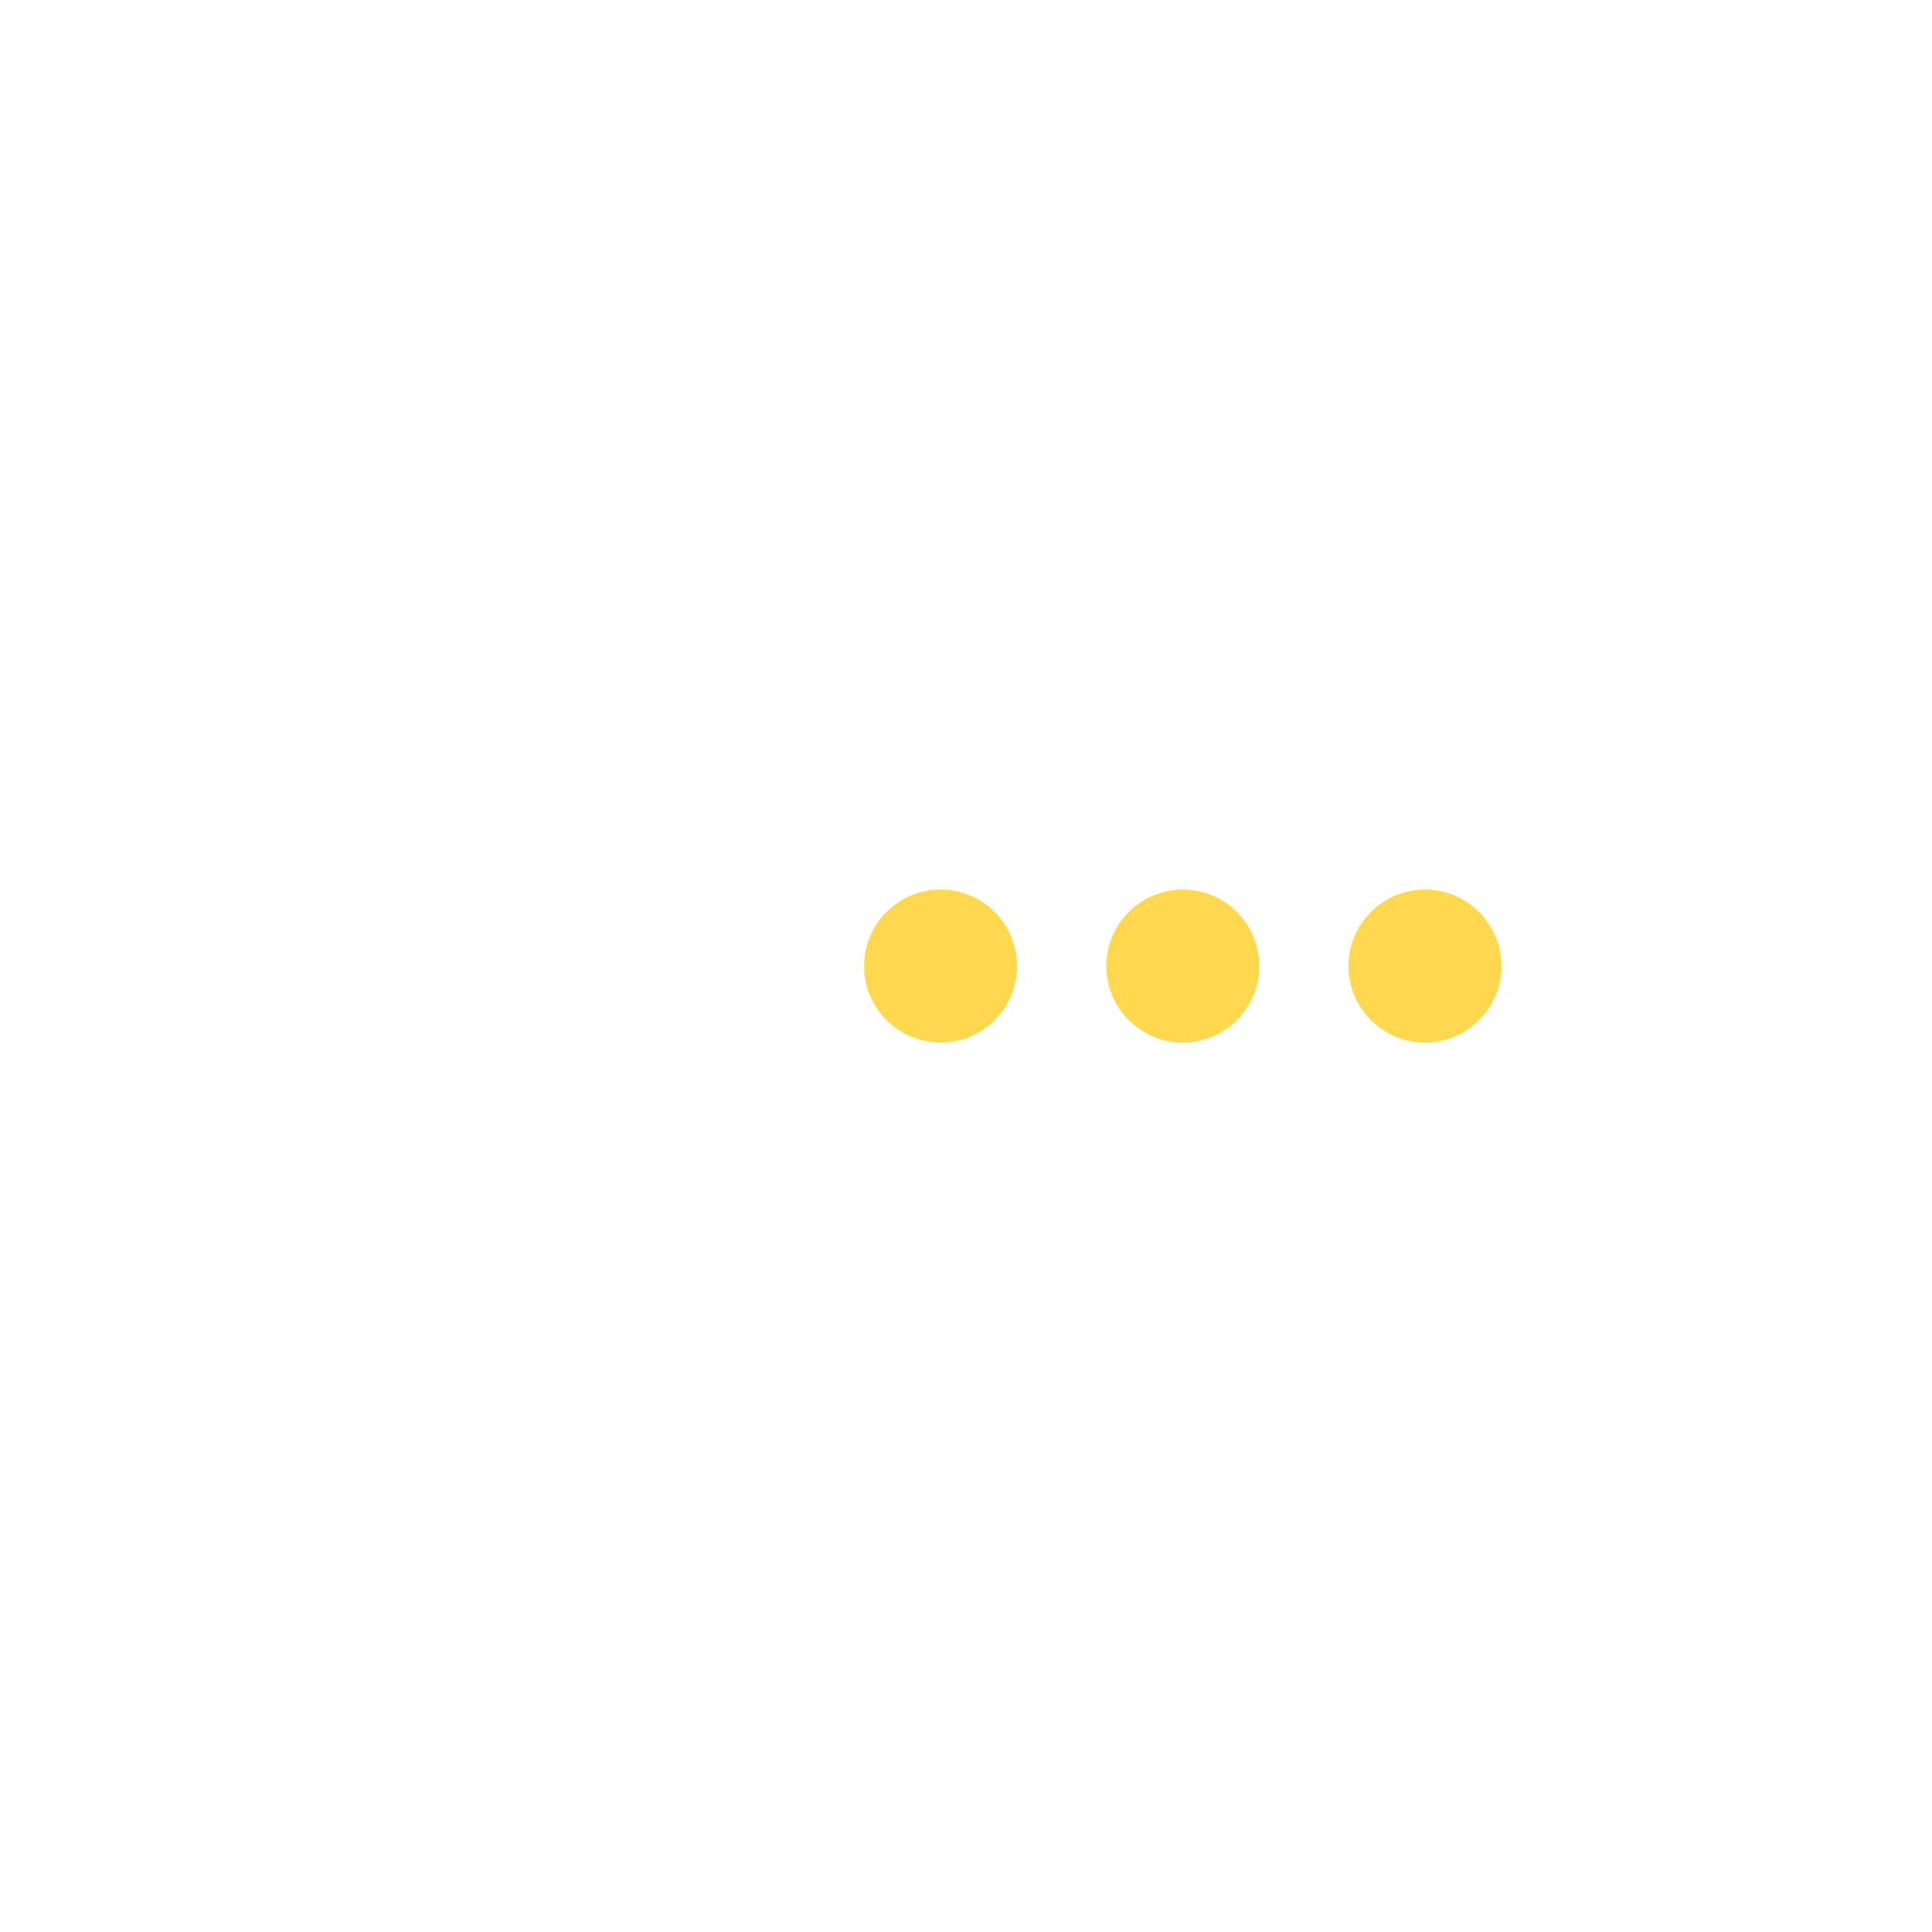
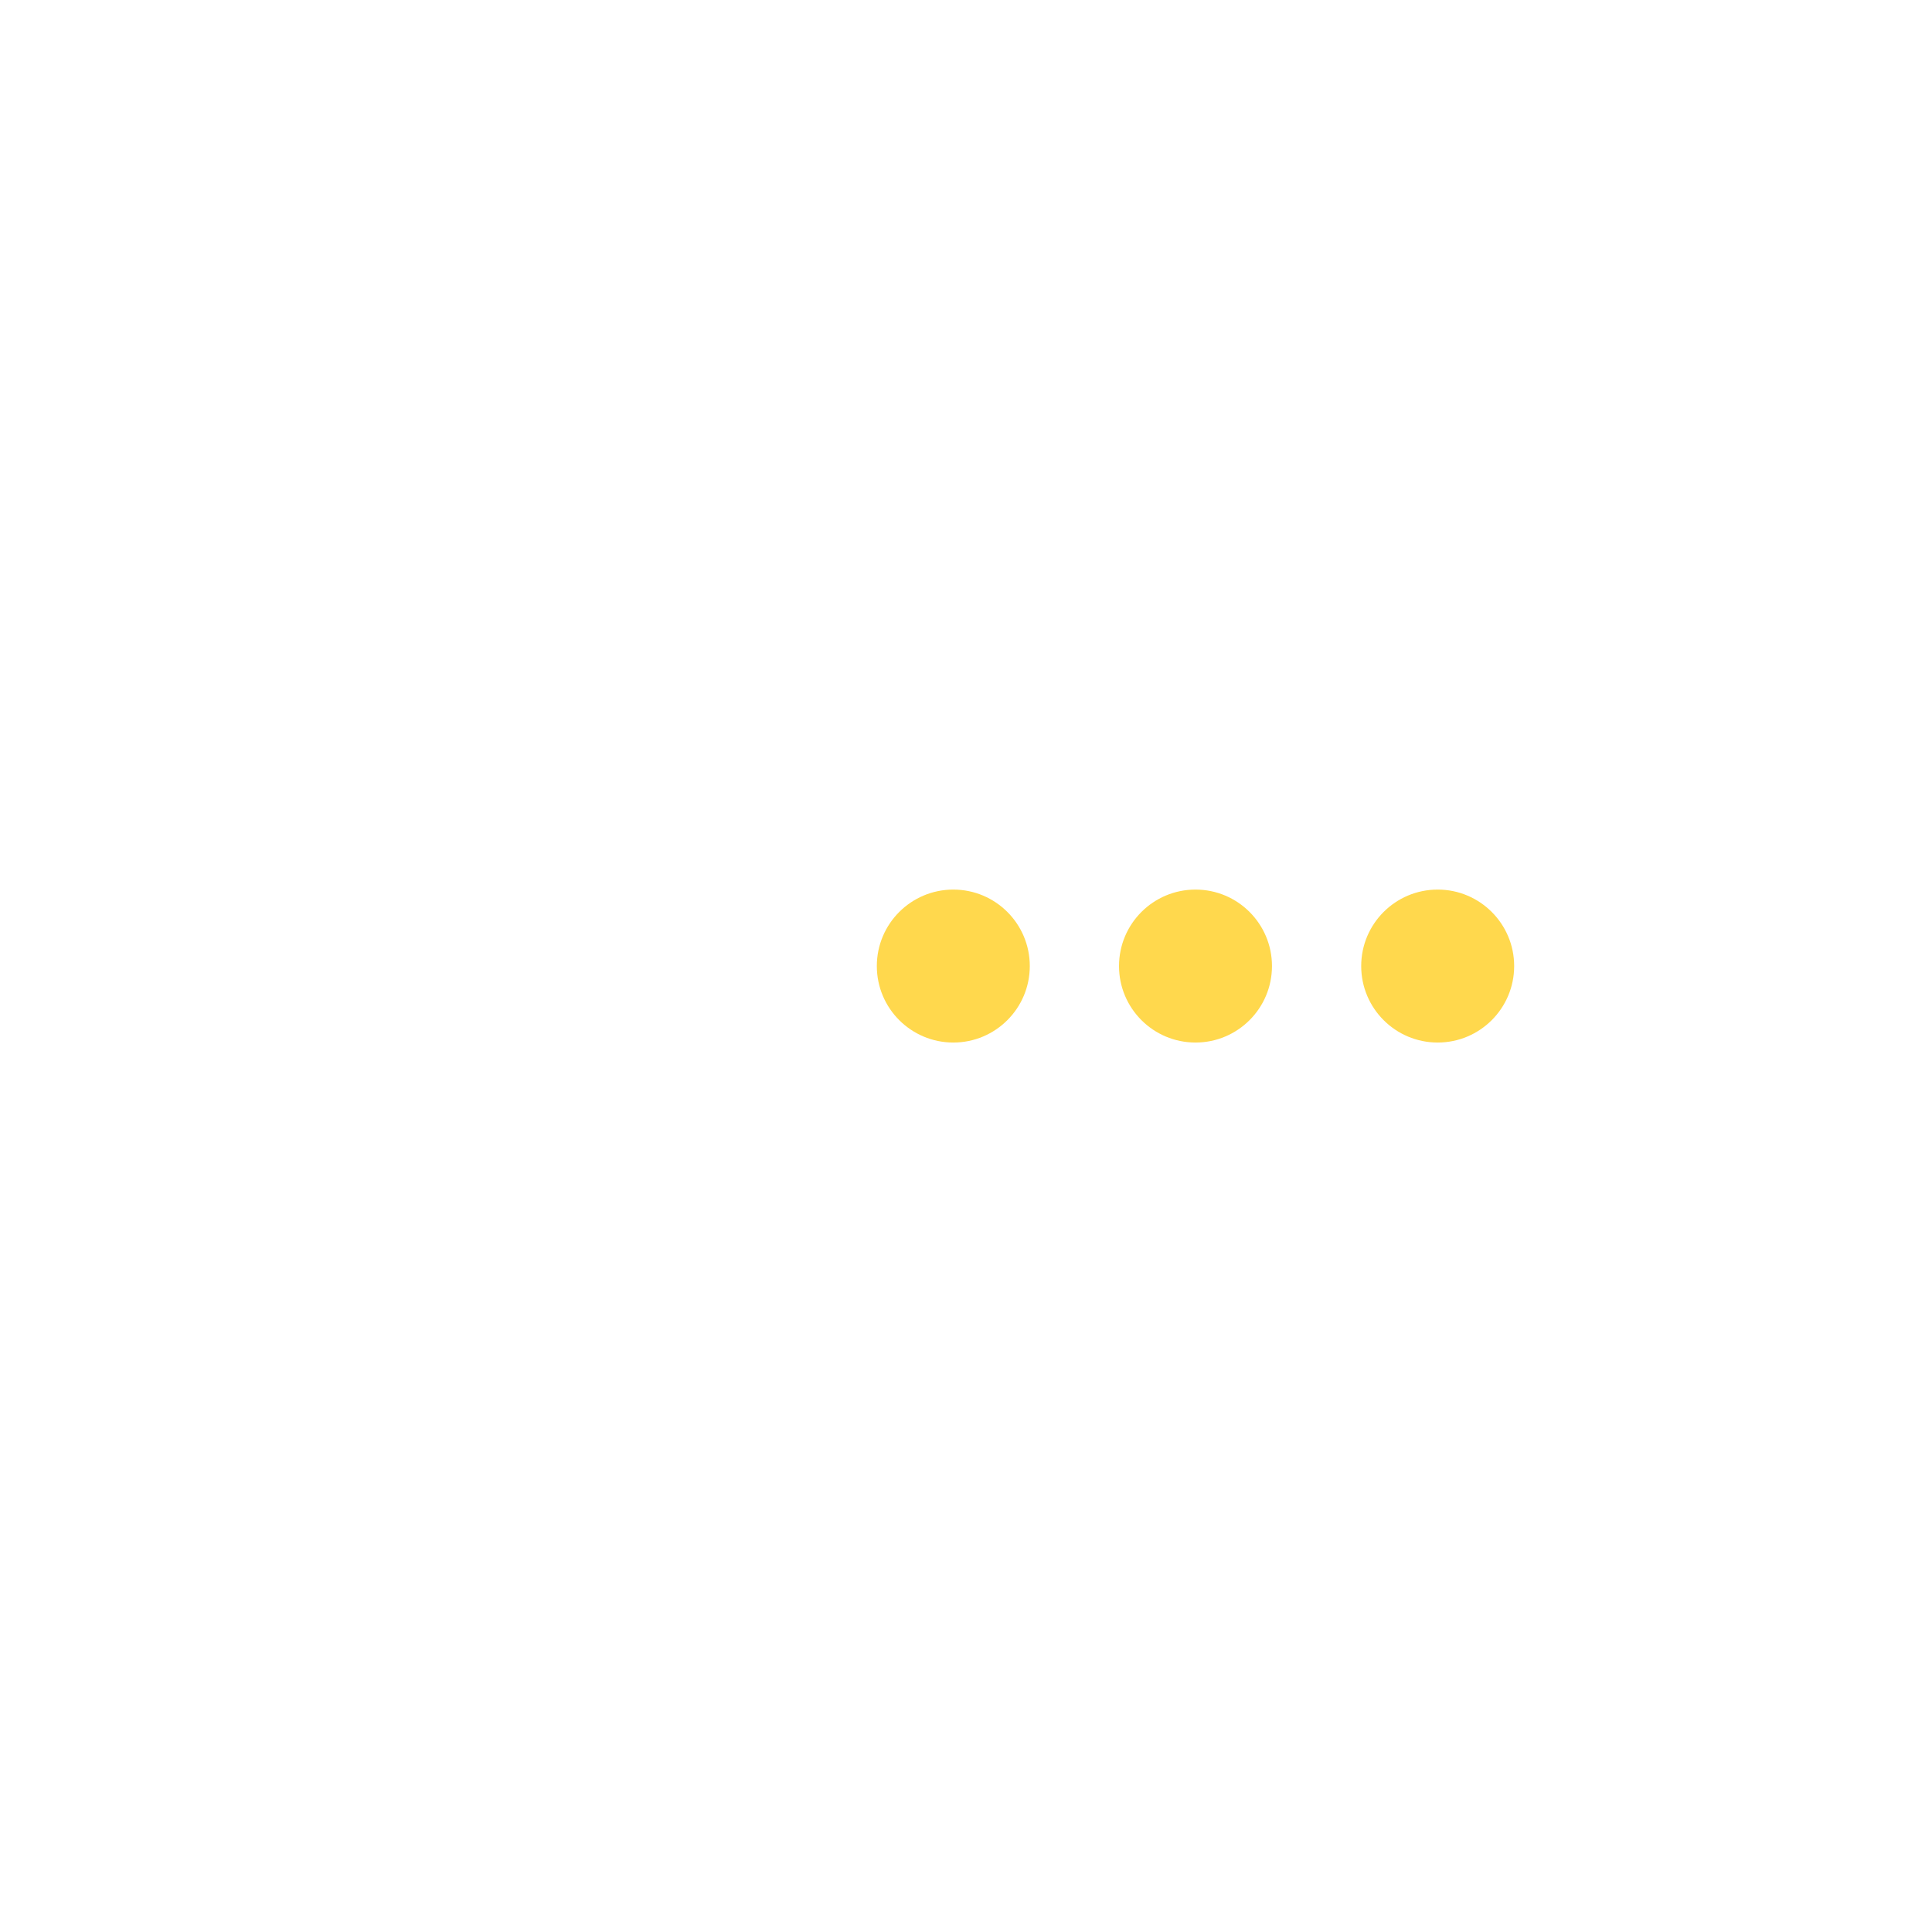
<svg xmlns="http://www.w3.org/2000/svg" width="1024" height="1024" viewBox="0 0 1024 1024">
  <g transform="translate(106.67 106.67) scale(6.756)">
    <g fill="#FFD84D">
-       <circle cx="58" cy="60" r="6" />
-       <circle cx="77" cy="60" r="6" />
-       <circle cx="96" cy="60" r="6" />
+       <circle cx="59" cy="60" r="6" />
+       <circle cx="78" cy="60" r="6" />
+       <circle cx="97" cy="60" r="6" />
    </g>
  </g>
</svg>
